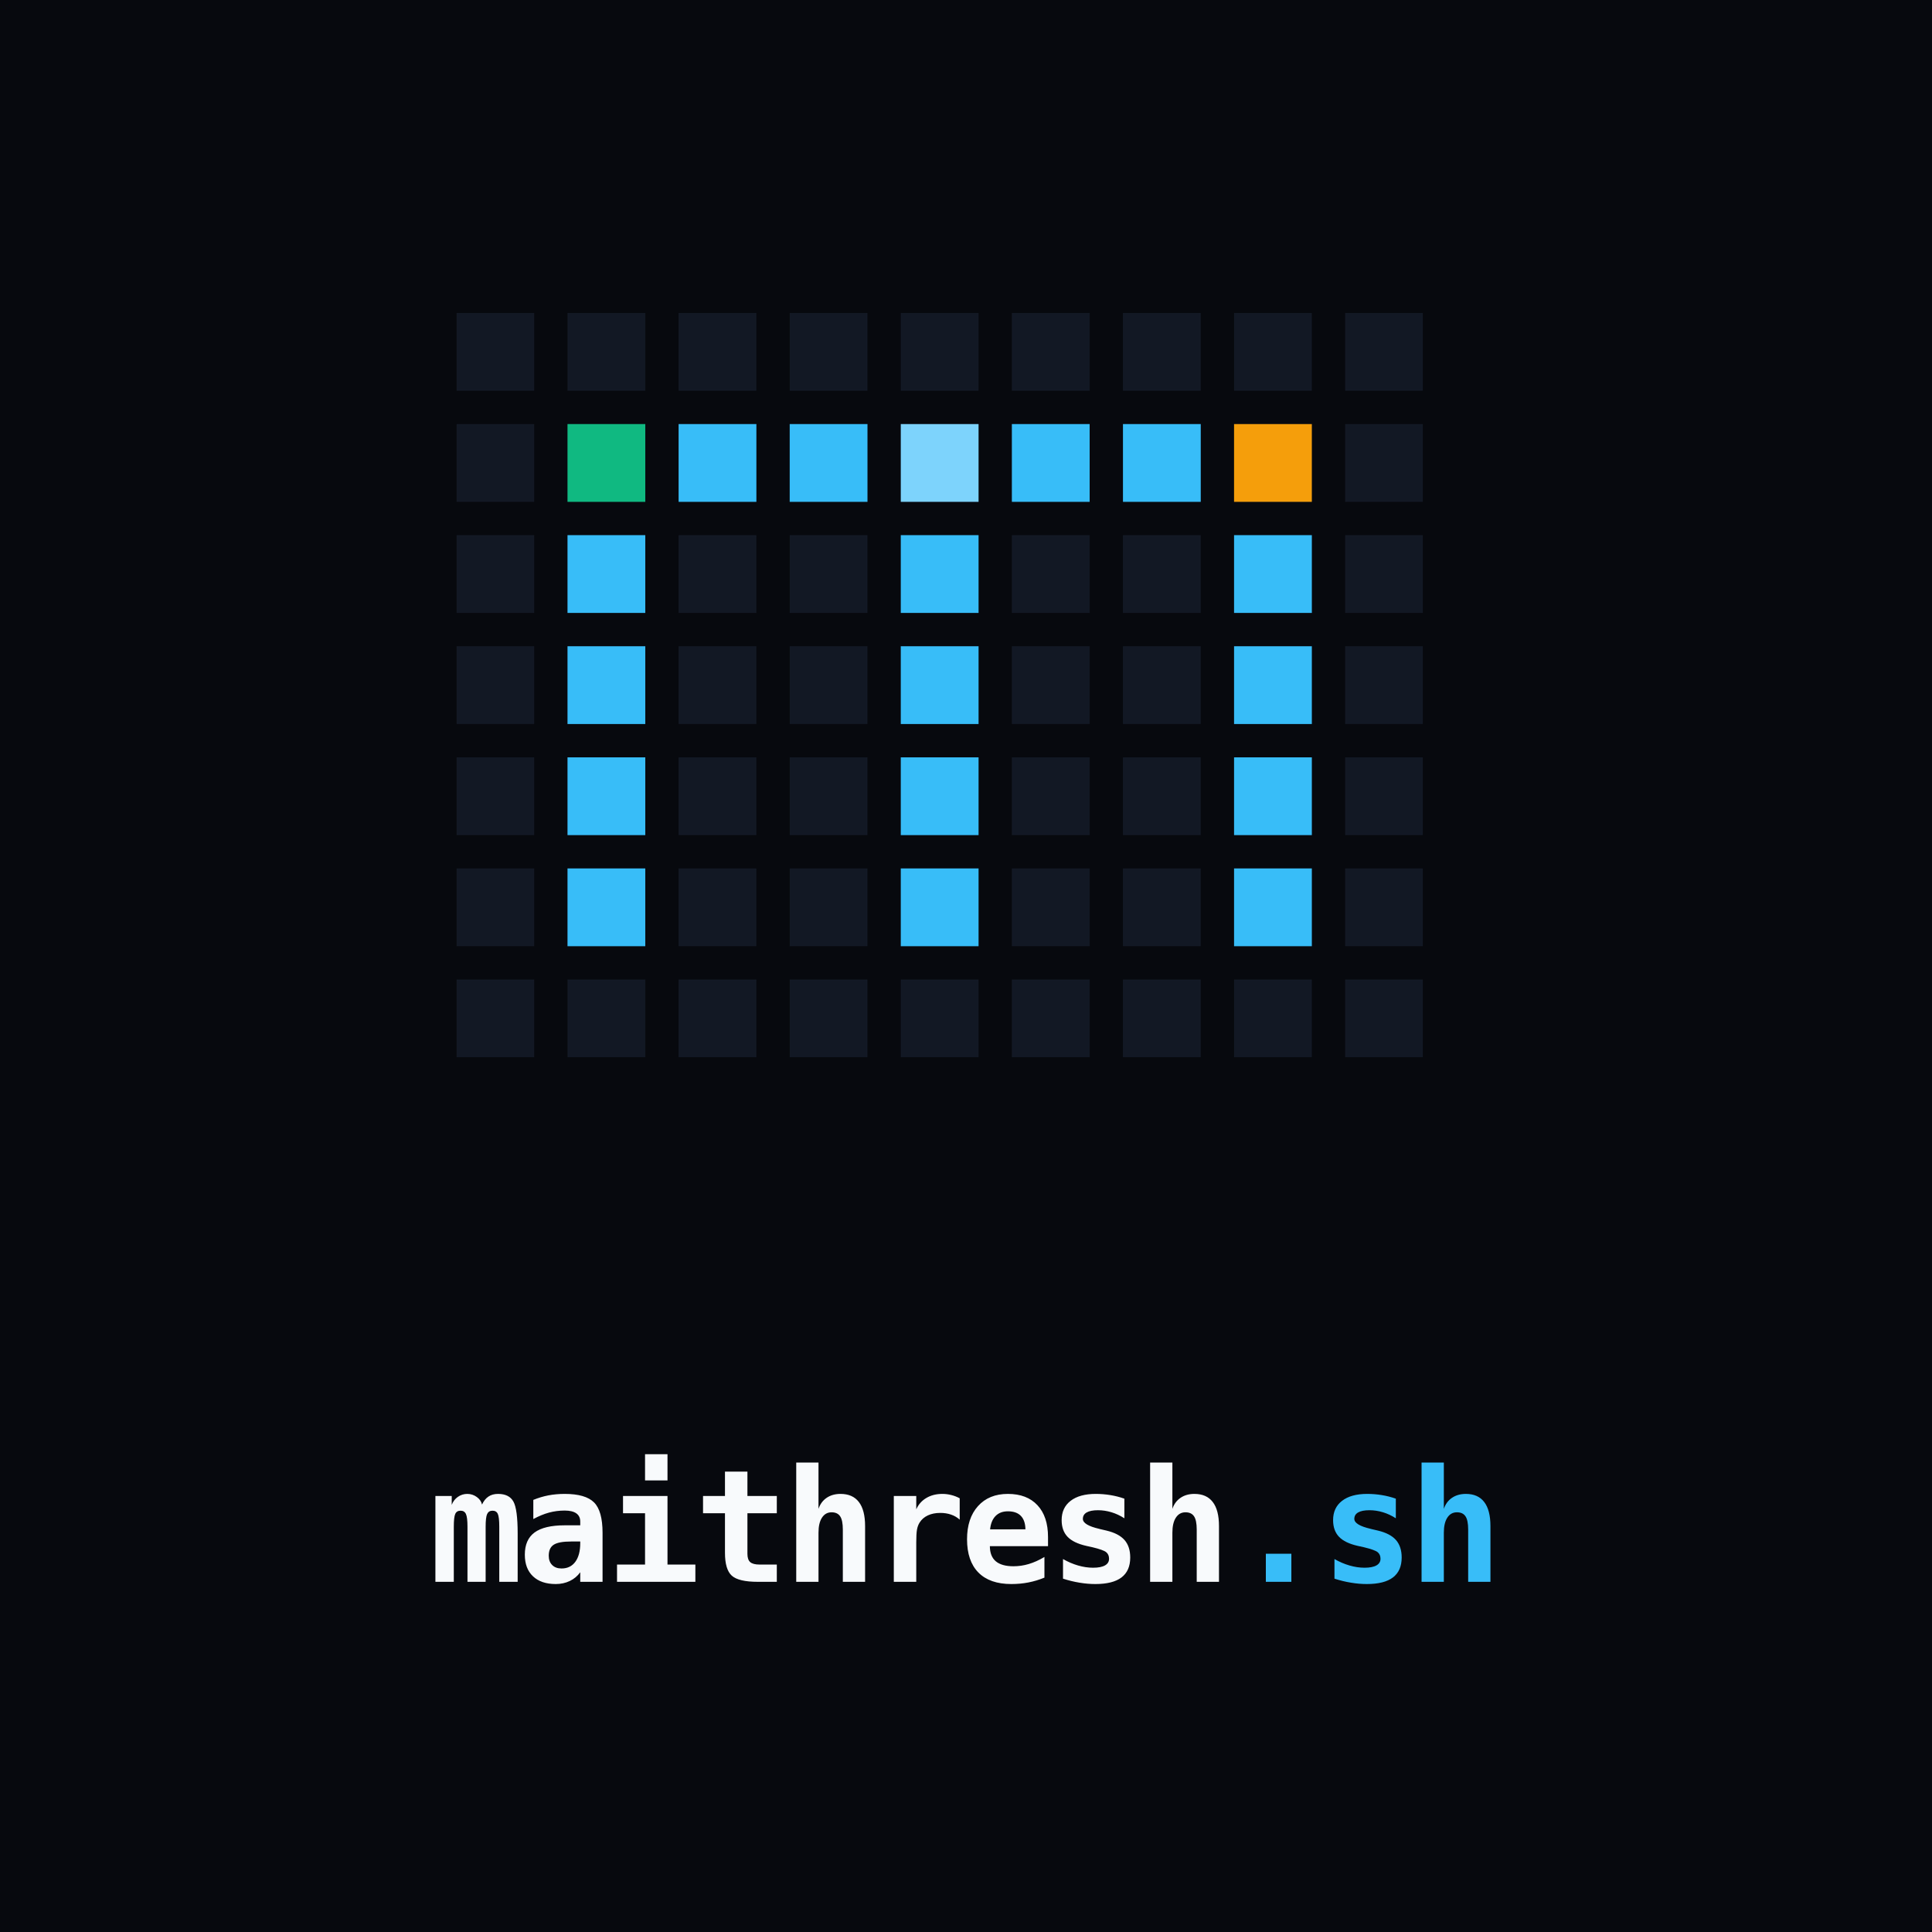
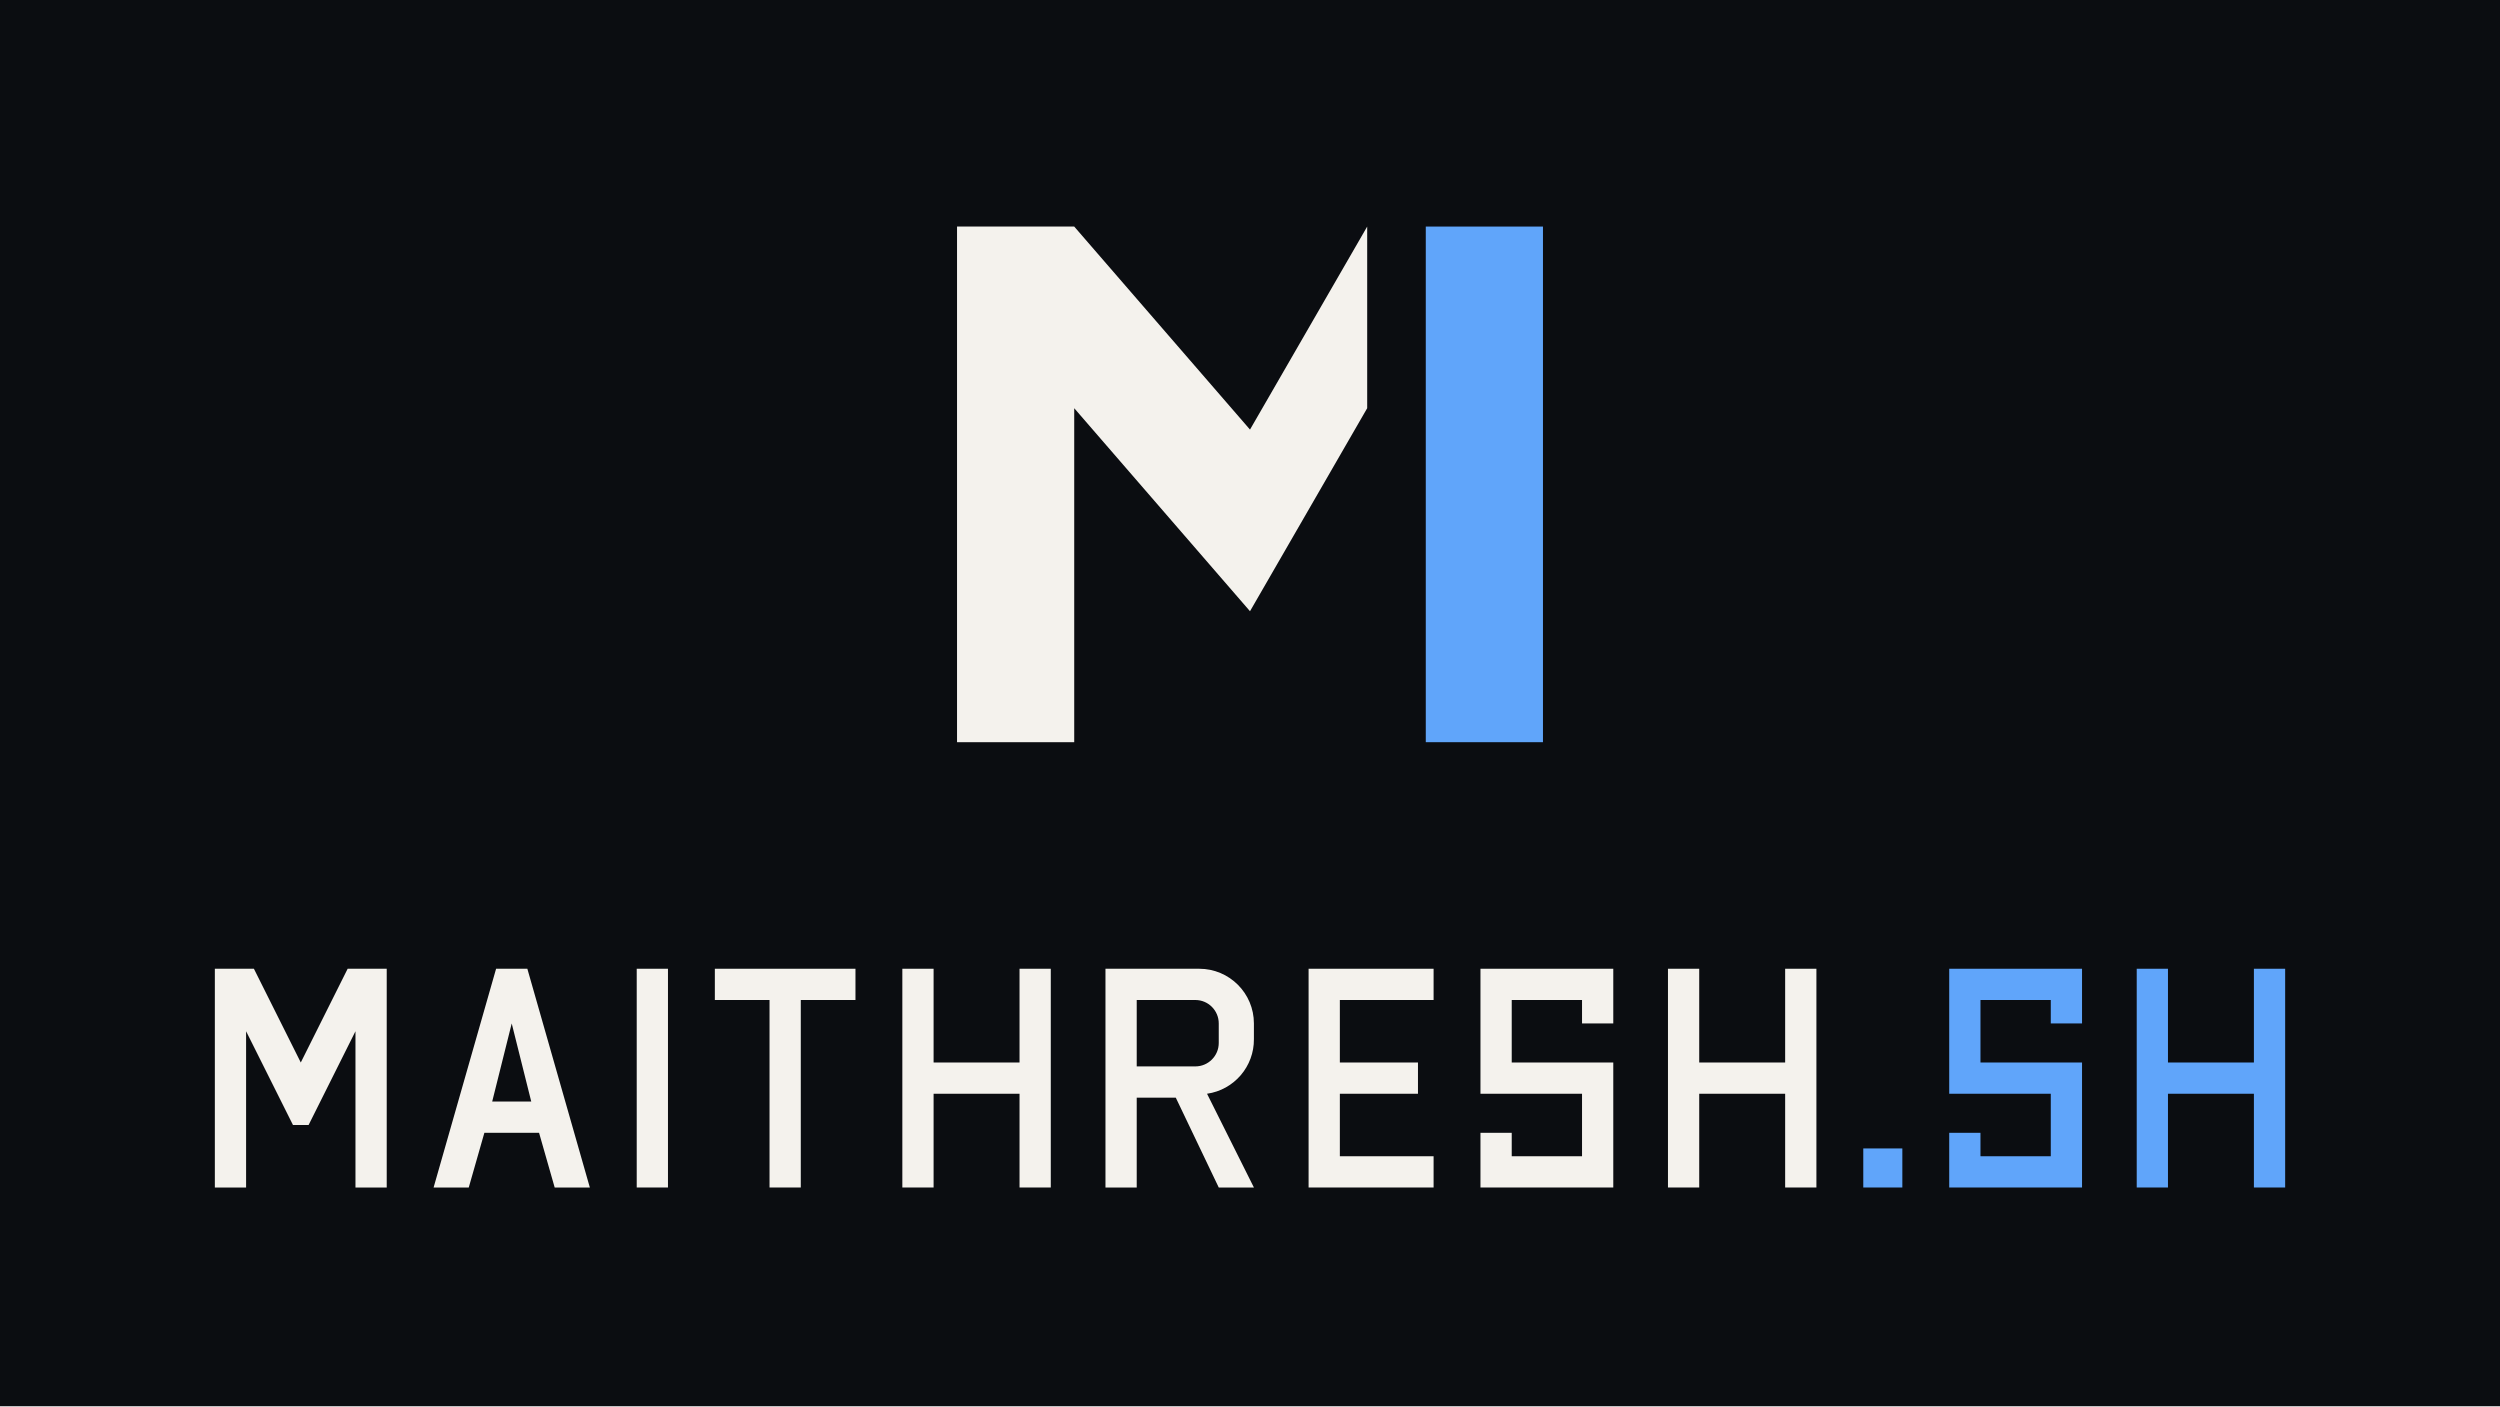
- <svg xmlns="http://www.w3.org/2000/svg" viewBox="0 0 640 640" width="640" height="640" role="img" aria-labelledby="t">
-   <rect width="640" height="640" fill="#07090e" />
-   <defs>
-     <rect id="scell" width="28" height="28" />
-     <pattern id="slattice" x="60" y="104" width="40" height="40" patternUnits="userSpaceOnUse">
-       <use href="#scell" fill="#1e293b" fill-opacity="0.5" />
-     </pattern>
-   </defs>
-   <g transform="translate(96 8) scale(0.92)">
-     <rect x="60" y="104" width="348" height="268" fill="url(#slattice)" />
-     <g fill="#38bdf8">
-       <use href="#scell" x="140" y="144" />
-       <use href="#scell" x="180" y="144" />
-       <use href="#scell" x="260" y="144" />
-       <use href="#scell" x="300" y="144" />
-       <use href="#scell" x="100" y="184" />
-       <use href="#scell" x="100" y="224" />
-       <use href="#scell" x="100" y="264" />
-       <use href="#scell" x="100" y="304" />
-       <use href="#scell" x="220" y="184" />
-       <use href="#scell" x="220" y="224" />
-       <use href="#scell" x="220" y="264" />
-       <use href="#scell" x="220" y="304" />
-       <use href="#scell" x="340" y="184" />
-       <use href="#scell" x="340" y="224" />
-       <use href="#scell" x="340" y="264" />
-       <use href="#scell" x="340" y="304" />
+ <svg xmlns="http://www.w3.org/2000/svg" viewBox="0 0 640 360" width="640" height="360" role="img" aria-labelledby="title">
+   <rect width="640" height="360" fill="#0b0d11" />
+   <g id="symbol" transform="translate(224 28) scale(0.75)">
+     <path fill="#f4f2ed" d="M28 40 H68 L128 109.3 L168 40 V102 L128 171.3 L68 102 V216 H28 Z" />
+     <path fill="#60a5fa" d="M188 40 H228 V216 H188 Z" />
+   </g>
+   <g id="wordmark" transform="translate(55 248)">
+     <g fill="#f4f2ed">
+       <path d="M0 56 V0 H10 L22 24 L34 0 H44 V56 H36 V16 L24 40 H20 L8 16 V56 Z" />
+       <path fill-rule="evenodd" d="M72 0 H80 L96 56 H87 L83 42 H69 L65 56 H56 Z M71 34 H81 L76 14 Z" />
+       <path d="M108 0 H116 V56 H108 Z" />
+       <path d="M128 0 H164 V8 H150 V56 H142 V8 H128 Z" />
+       <path d="M176 0 H184 V24 H206 V0 H214 V56 H206 V32 H184 V56 H176 Z" />
+       <path fill-rule="evenodd" d="M228 0 H252 A14 14 0 0 1 266 14 V18 A14 14 0 0 1 254 32 L266 56 H257 L246 33 H236 V56 H228 Z M236 8 V25 H251 A6 6 0 0 0 257 19 V14 A6 6 0 0 0 251 8 Z" />
+       <path d="M280 0 H312 V8 H288 V24 H308 V32 H288 V48 H312 V56 H280 Z" />
+       <path d="M324 0 H358 V14 H350 V8 H332 V24 H358 V56 H324 V42 H332 V48 H350 V32 H324 Z" />
+       <path d="M372 0 H380 V24 H402 V0 H410 V56 H402 V32 H380 V56 H372 Z" />
    </g>
-     <use href="#scell" x="100" y="144" fill="#10b981" />
-     <use href="#scell" x="220" y="144" fill="#7dd3fc" />
-     <use href="#scell" x="340" y="144" fill="#f59e0b" />
+     <g fill="#60a5fa">
+       <path d="M422 46 H432 V56 H422 Z" />
+       <path d="M444 0 H478 V14 H470 V8 H452 V24 H478 V56 H444 V42 H452 V48 H470 V32 H444 Z" />
+       <path d="M492 0 H500 V24 H522 V0 H530 V56 H522 V32 H500 V56 H492 Z" />
+     </g>
  </g>
-   <text x="320" y="524" text-anchor="middle" font-family="'JetBrains Mono', ui-monospace, monospace" font-size="52" font-weight="700" letter-spacing="-2" fill="#f8fafc">maithresh<tspan fill="#38bdf8">.sh</tspan>
-   </text>
</svg>
